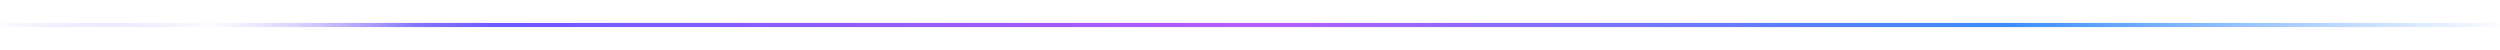
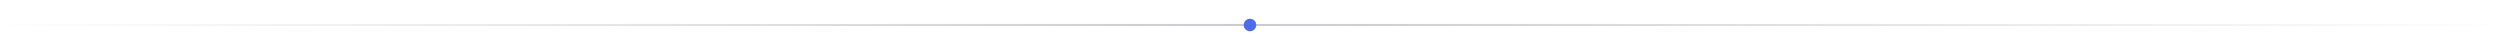
<svg xmlns="http://www.w3.org/2000/svg" viewBox="0 0 1200 24" width="1200" height="24" role="img" aria-label="">
  <defs>
    <linearGradient id="g" x1="0" y1="0" x2="1" y2="0">
-       <stop offset="0" stop-color="#6E5BFF" stop-opacity="0" />
-       <stop offset="0.2" stop-color="#6E5BFF" />
-       <stop offset="0.5" stop-color="#B45BFF" />
-       <stop offset="0.8" stop-color="#3A8DFF" />
-       <stop offset="1" stop-color="#3A8DFF" stop-opacity="0" />
+       <stop offset="0" stop-color="#8C8C96" stop-opacity="0" />
+       <stop offset="0.5" stop-color="#8C8C96" stop-opacity="0.45" />
+       <stop offset="1" stop-color="#8C8C96" stop-opacity="0" />
    </linearGradient>
-     <linearGradient id="spark" x1="0" y1="0" x2="1" y2="0">
-       <stop offset="0" stop-color="#FFFFFF" stop-opacity="0" />
-       <stop offset="0.5" stop-color="#FFFFFF" stop-opacity="0.95" />
-       <stop offset="1" stop-color="#FFFFFF" stop-opacity="0" />
-     </linearGradient>
-     <style>
-       .run { animation: run 4.5s ease-in-out infinite; }
-       @keyframes run { 0% { transform: translateX(-200px); } 100% { transform: translateX(1200px); } }
-       @media (prefers-reduced-motion: reduce) { .run { animation: none; opacity: 0; } }
-     </style>
  </defs>
-   <rect x="0" y="11" width="1200" height="2" rx="1" fill="url(#g)" />
-   <rect class="run" x="0" y="9" width="200" height="6" rx="3" fill="url(#spark)" />
+   <rect x="0" y="11.5" width="1200" height="1" fill="url(#g)" />
+   <circle cx="600" cy="12" r="3" fill="#4F6BED" />
</svg>
